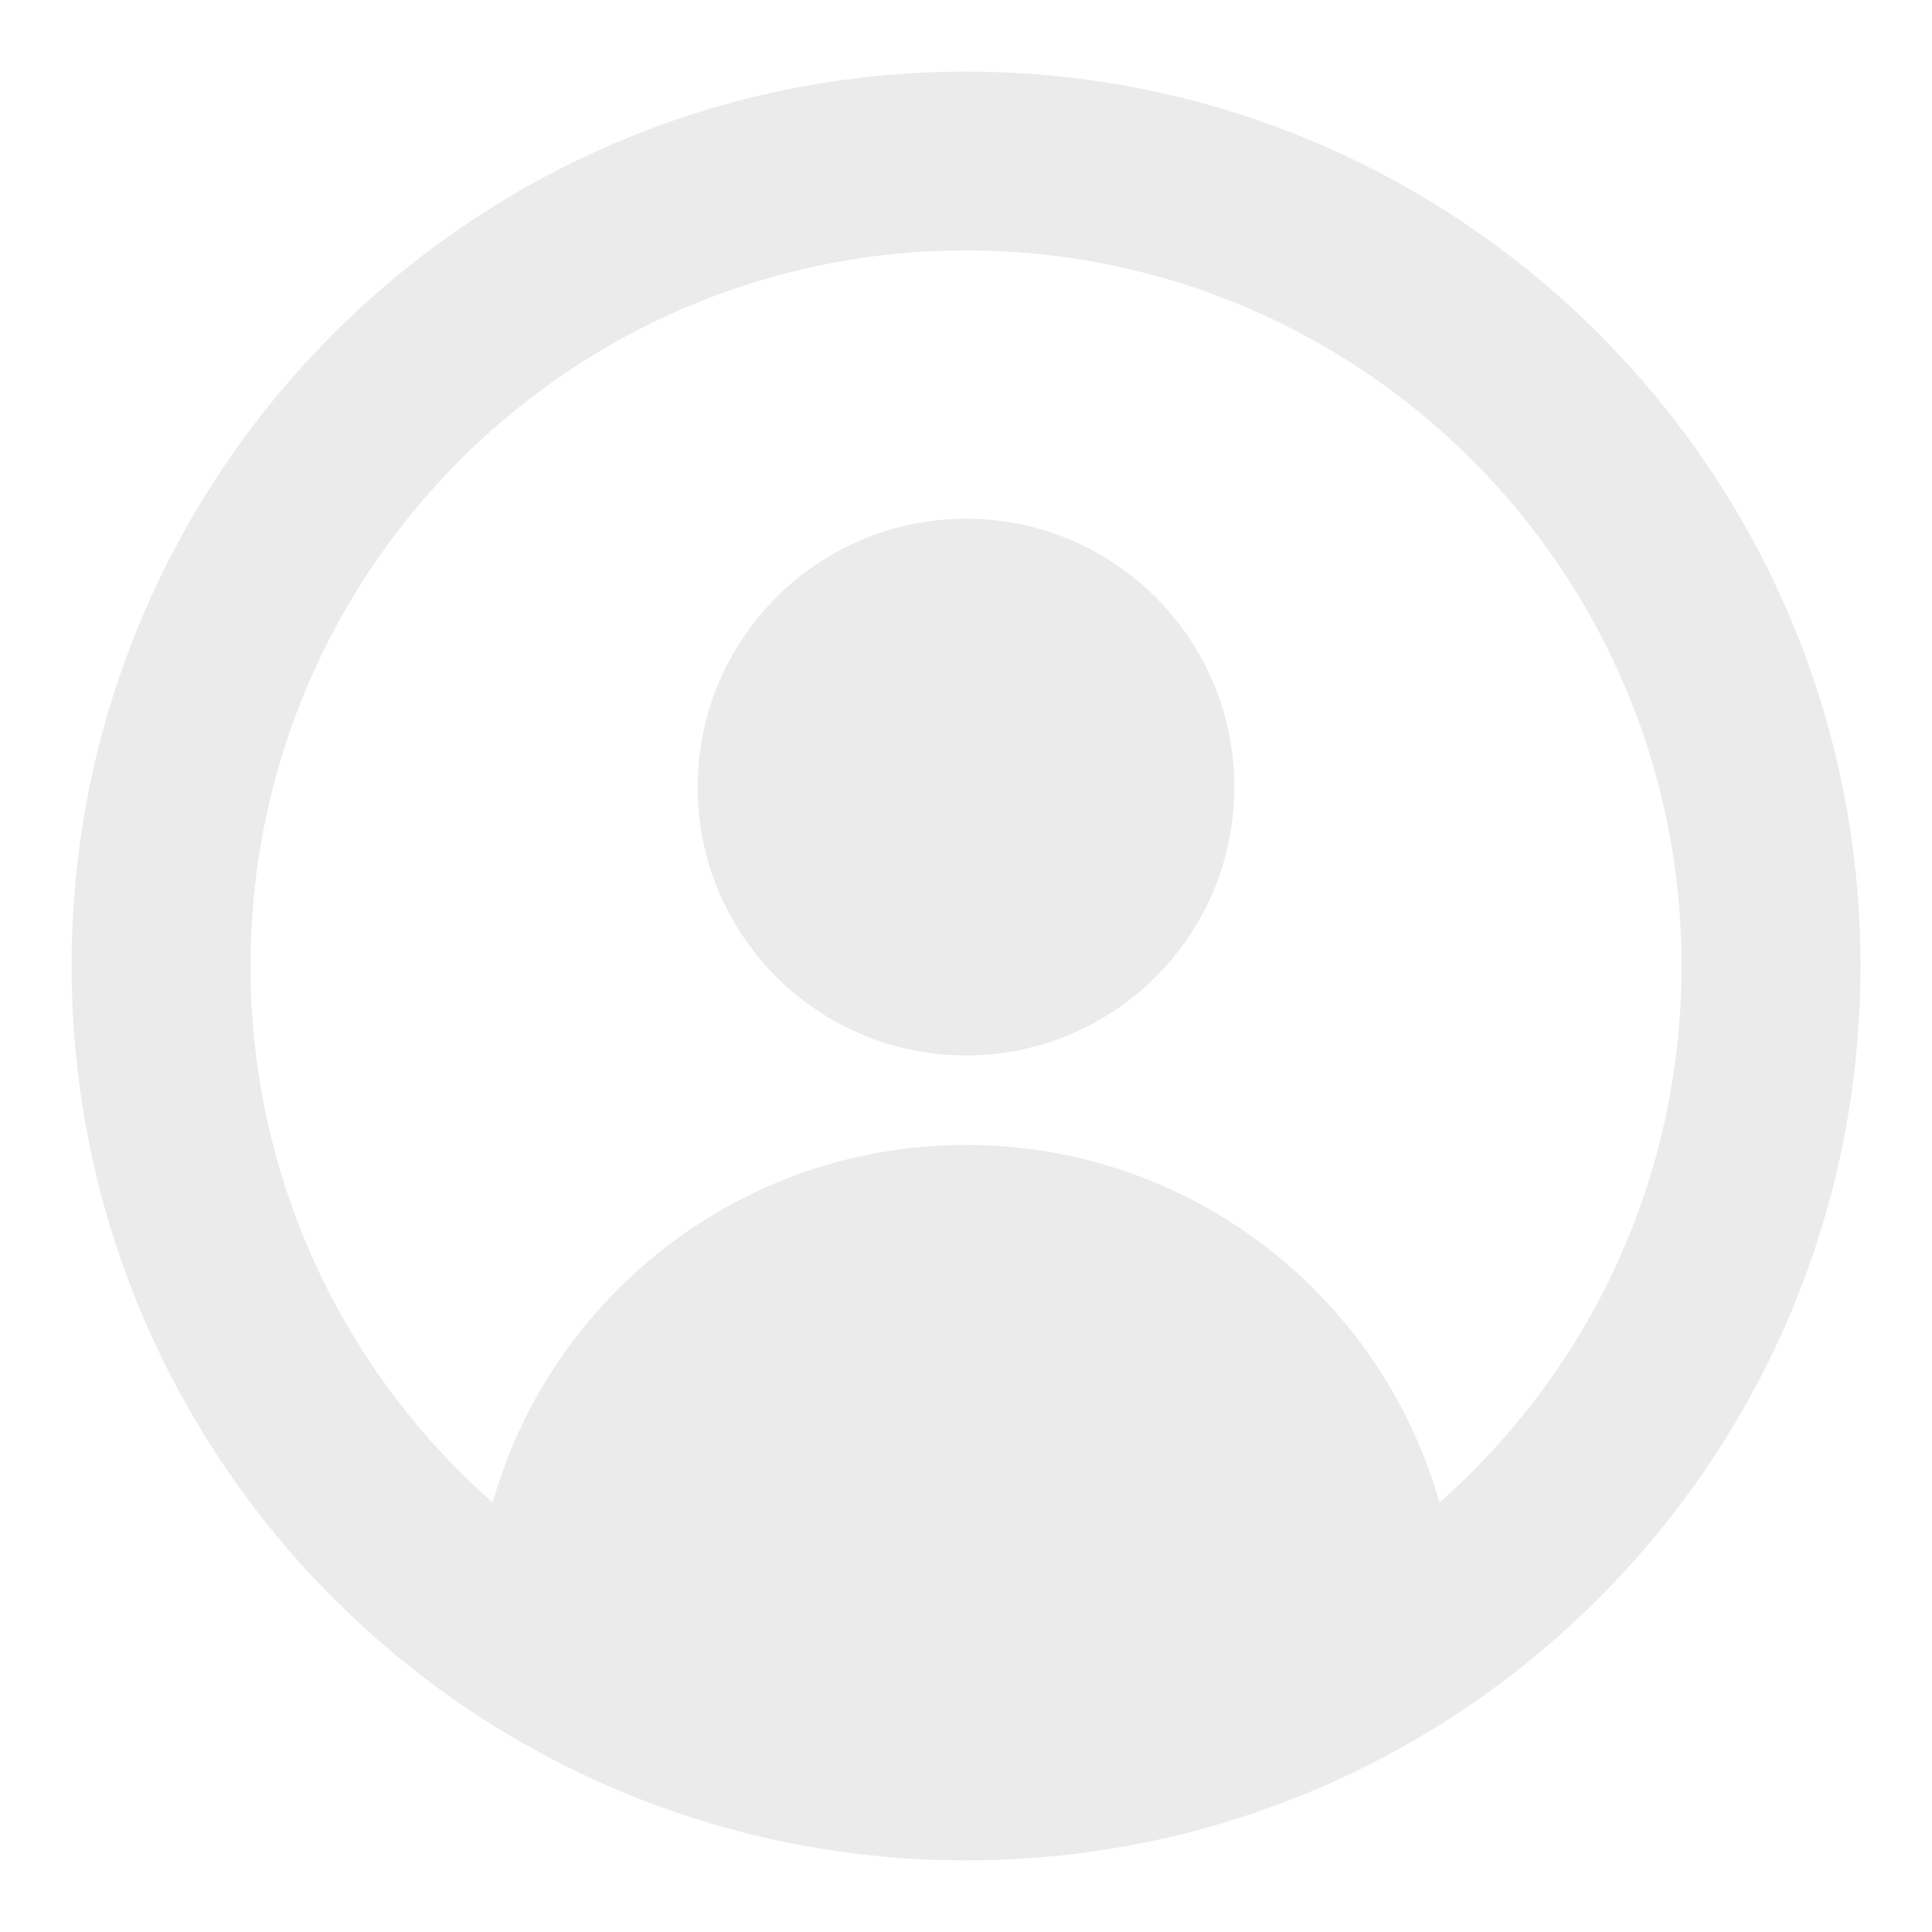
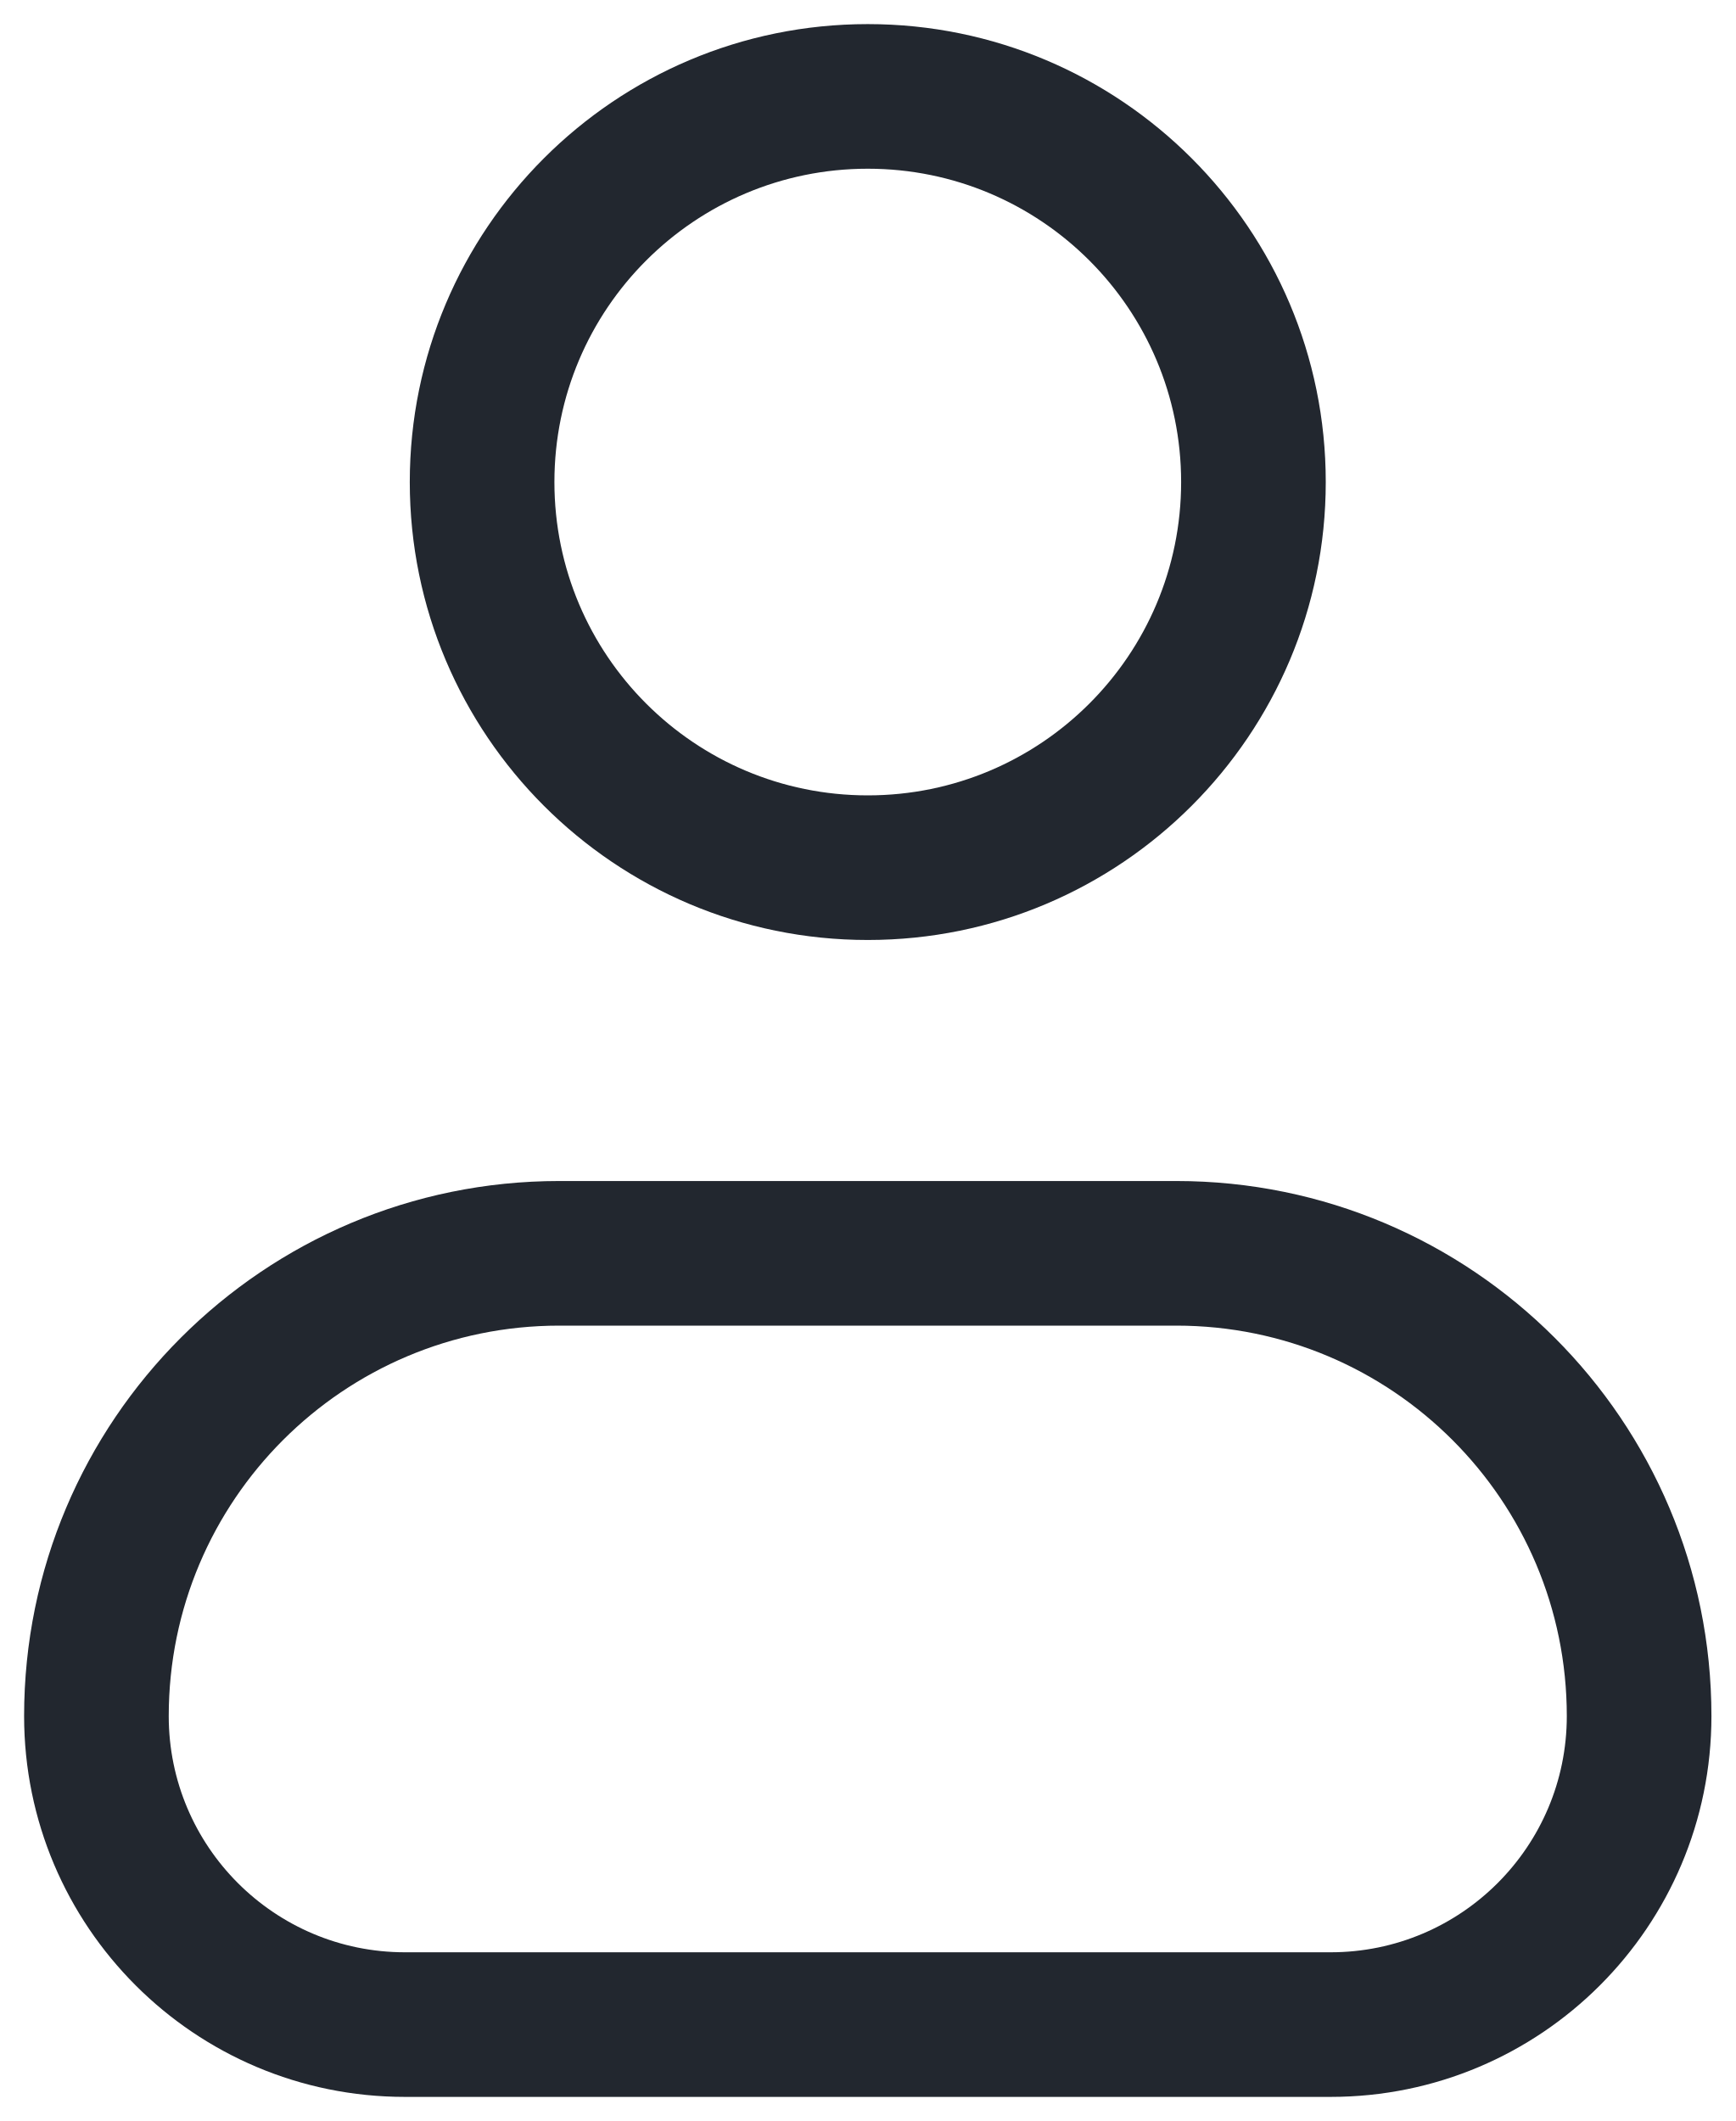
- <svg xmlns="http://www.w3.org/2000/svg" width="18" height="18" viewBox="0 0 18 18" fill="none">
-   <path d="M9 9.833C10.381 9.833 11.5 8.714 11.5 7.333C11.5 5.953 10.381 4.833 9 4.833C7.62 4.833 6.5 5.953 6.5 7.333C6.5 8.714 7.62 9.833 9 9.833Z" fill="#E0E0E0" fill-opacity="0.651" />
-   <path fill-rule="evenodd" clip-rule="evenodd" d="M4.478 16.001C2.185 14.516 0.667 11.935 0.667 9C0.667 4.398 4.398 0.667 9 0.667C13.603 0.667 17.334 4.398 17.334 9C17.334 12.02 15.727 14.665 13.322 16.127C12.062 16.892 10.582 17.333 9 17.333C7.333 17.333 5.781 16.844 4.478 16.001ZM4.59 13.999C5.134 12.076 6.903 10.667 9 10.667C11.098 10.667 12.867 12.076 13.411 13.999C14.794 12.778 15.667 10.991 15.667 9C15.667 5.318 12.682 2.333 9 2.333C5.318 2.333 2.334 5.318 2.334 9C2.334 10.991 3.206 12.778 4.59 13.999Z" fill="#E0E0E0" fill-opacity="0.651" />
+ <svg xmlns="http://www.w3.org/2000/svg" width="18" height="22" viewBox="0 0 18 22" fill="none">
+   <path fill-rule="evenodd" clip-rule="evenodd" d="M5.75 5C5.75 3.205 7.205 1.75 9 1.75C10.795 1.75 12.25 3.205 12.25 5C12.25 6.795 10.795 8.25 9 8.25C7.205 8.25 5.75 6.795 5.75 5ZM9 0.25C6.377 0.25 4.25 2.377 4.25 5C4.25 7.623 6.377 9.75 9 9.75C11.623 9.75 13.75 7.623 13.75 5C13.75 2.377 11.623 0.25 9 0.25ZM5.8 12.25C2.735 12.25 0.25 14.735 0.25 17.8C0.25 19.982 2.018 21.75 4.2 21.75H13.8C15.982 21.75 17.75 19.982 17.75 17.8C17.75 14.735 15.265 12.25 12.2 12.25H5.8ZM1.75 17.8C1.75 15.563 3.563 13.75 5.8 13.75H12.2C14.437 13.75 16.25 15.563 16.25 17.8C16.25 19.153 15.153 20.25 13.8 20.25H4.2C2.847 20.25 1.75 19.153 1.75 17.8Z" fill="#22272F" />
</svg>
